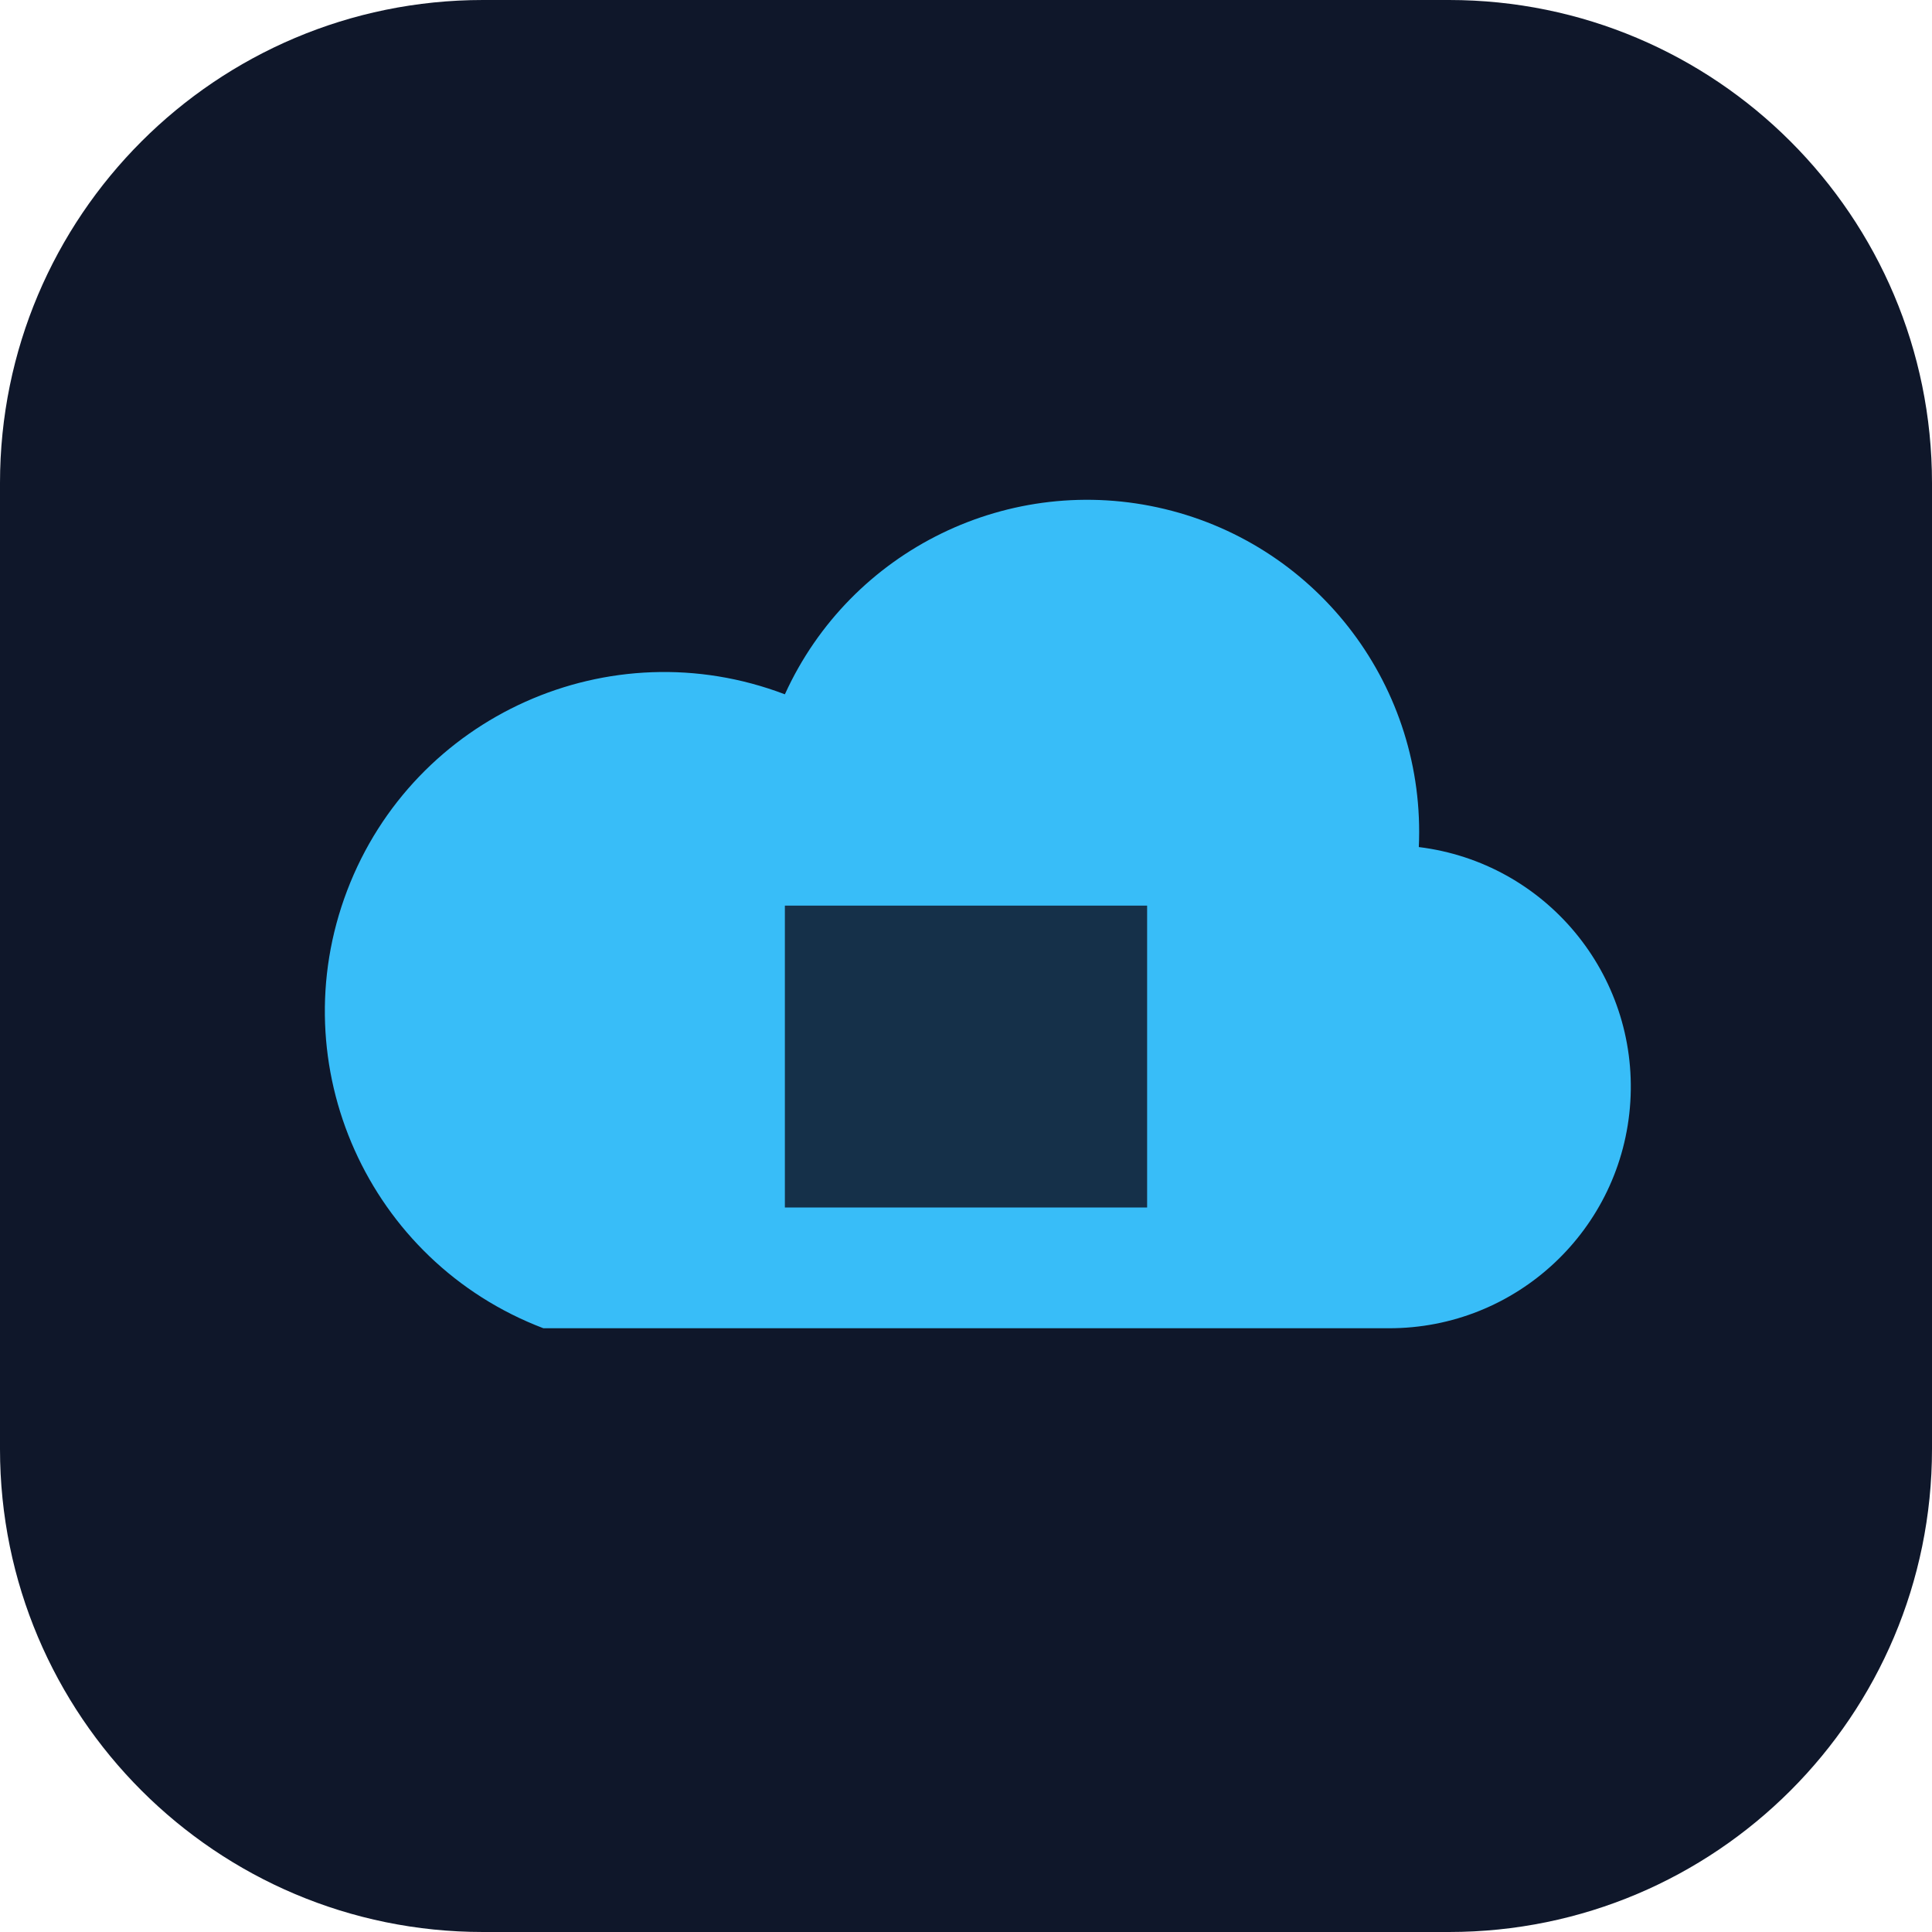
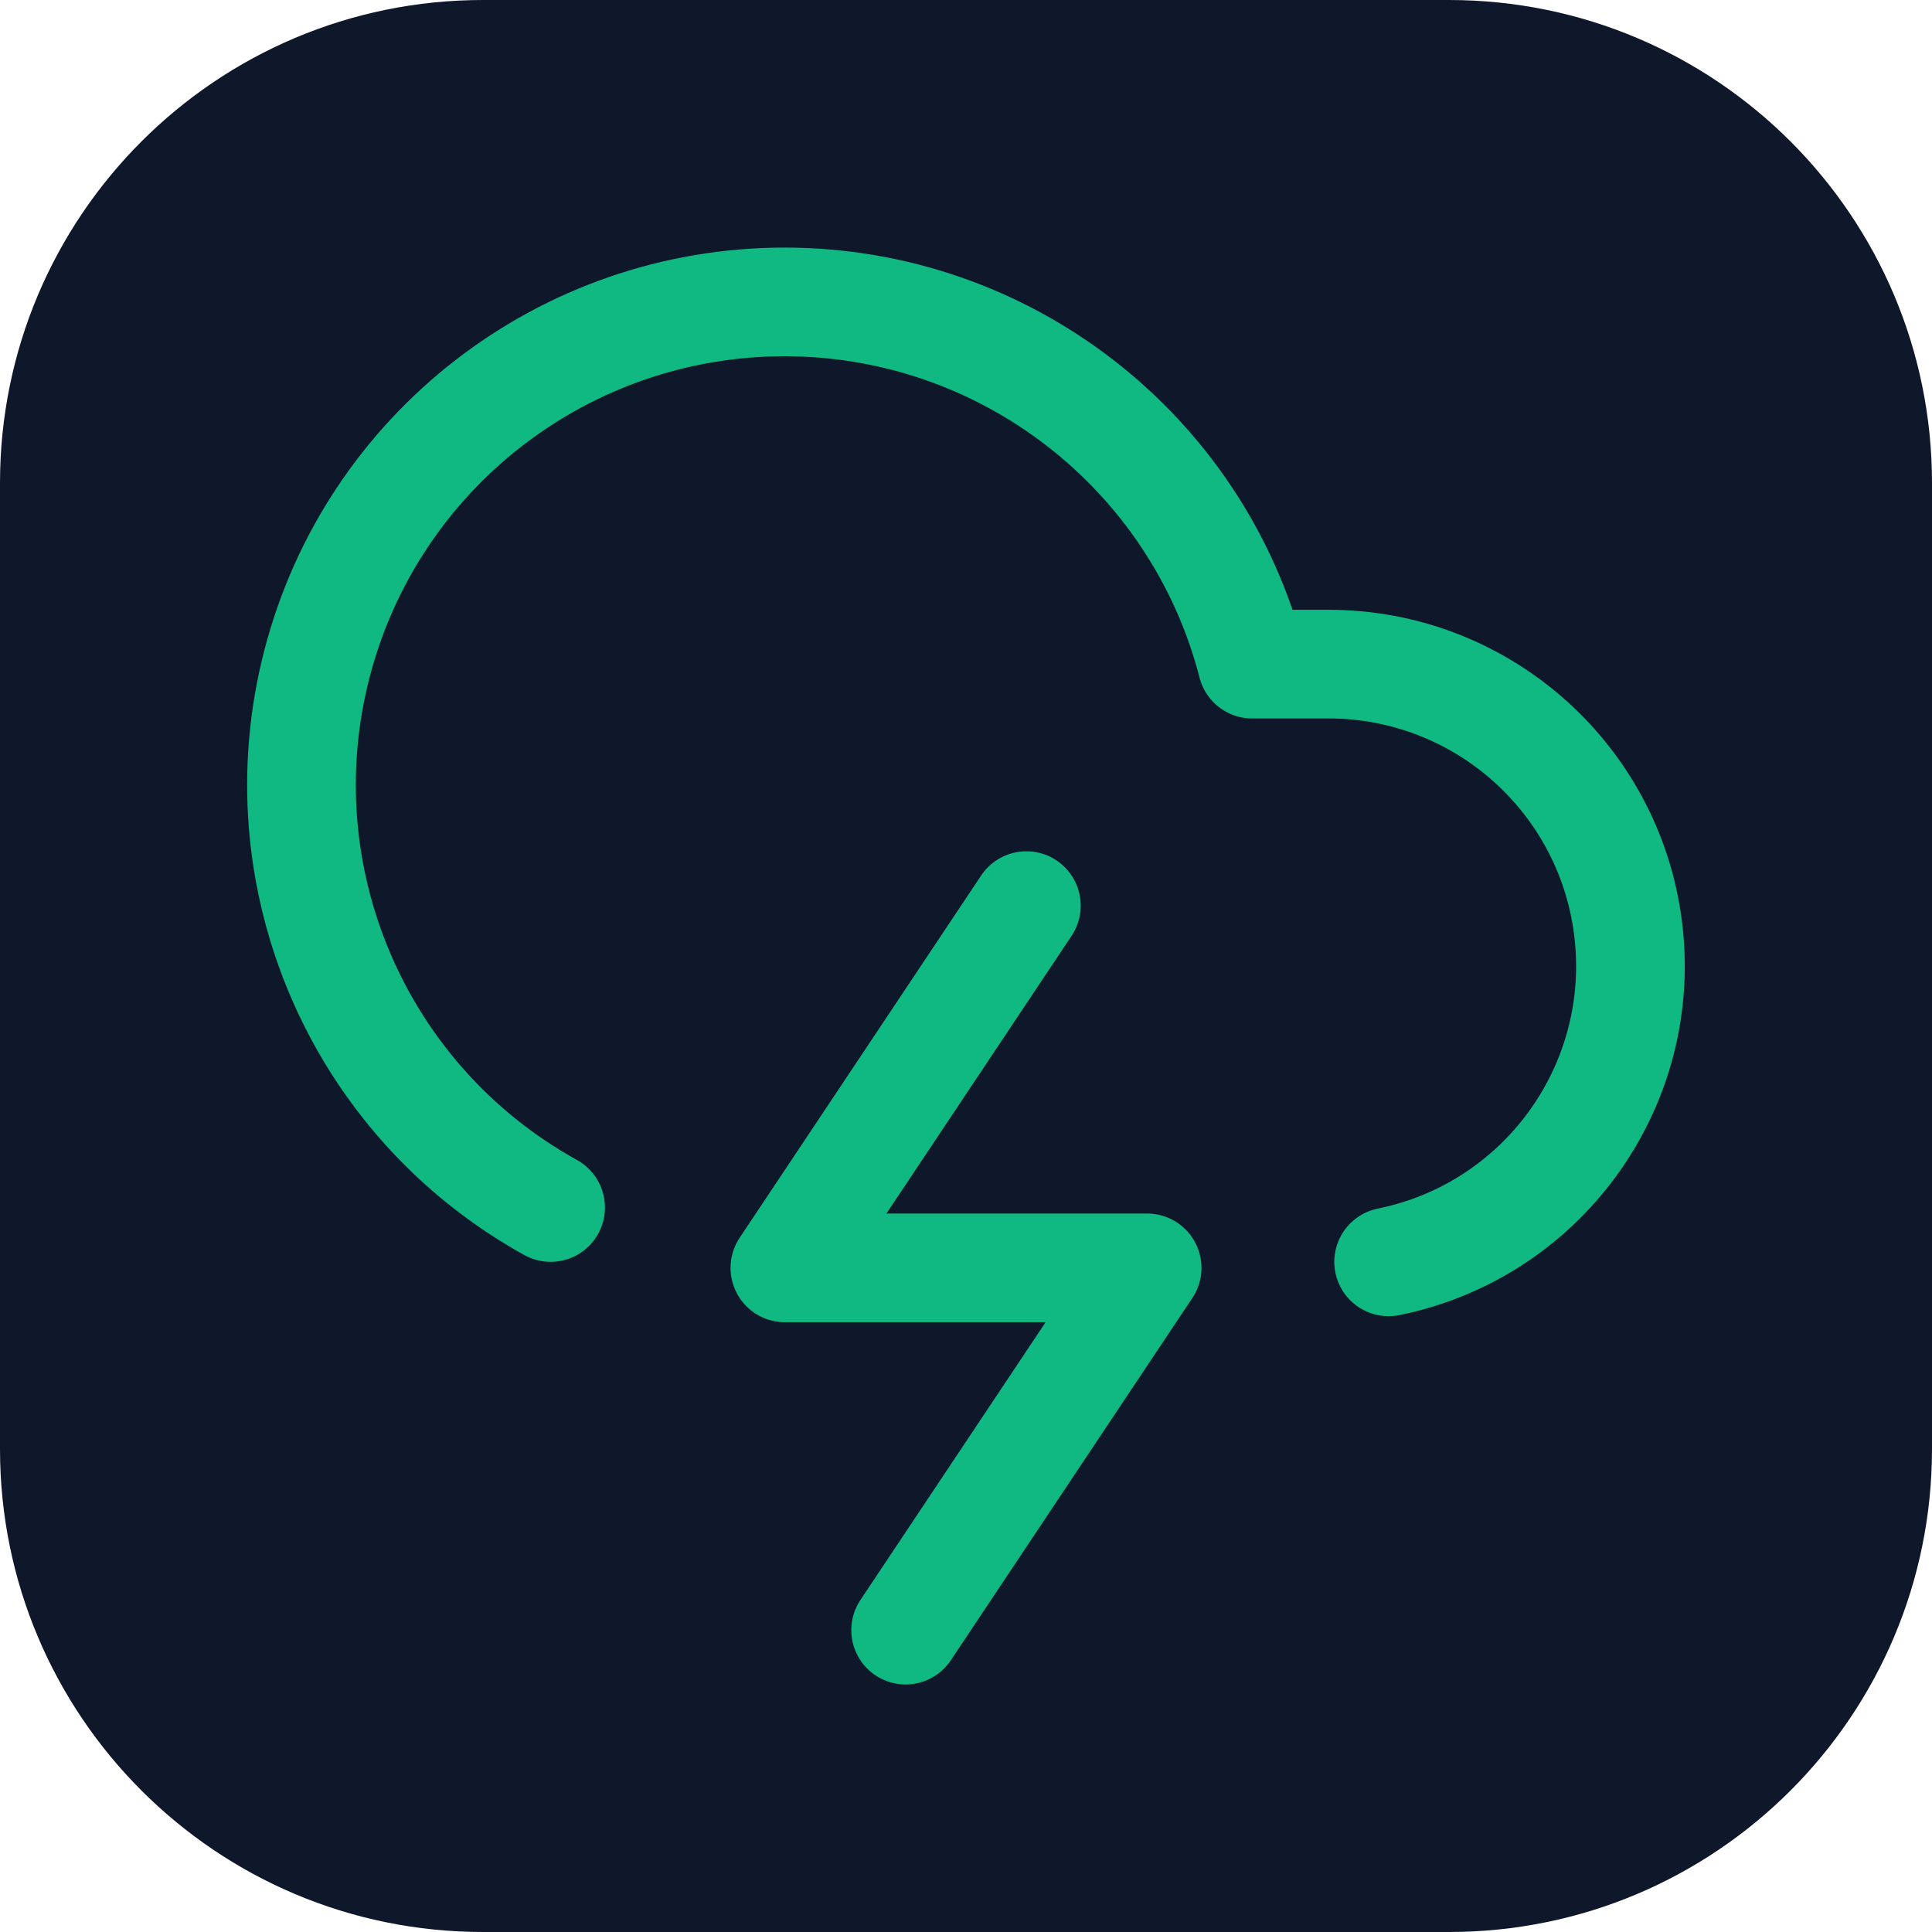
<svg xmlns="http://www.w3.org/2000/svg" viewBox="0 0 64 64" fill="none">
  <rect width="64" height="64" rx="16" fill="#0F172A" />
-   <path d="M18 44h28a8 8 0 0 0 1-15.94A11 11 0 0 0 26 23a10 10 0 0 0-8 21Z" fill="#38BDF8" />
-   <path d="M26 30h12v10H26z" fill="#0F172A" opacity=".85" />
+   <g transform="translate(8 8) scale(2)" stroke="#10B981" stroke-width="1.8" stroke-linecap="round" stroke-linejoin="round">
+     <path d="M19 16.9A5 5 0 0 0 18 7h-1.26a8 8 0 1 0-11.62 9" />
+     <polyline points="13 11 9 17 15 17 11 23" />
+   </g>
</svg>
